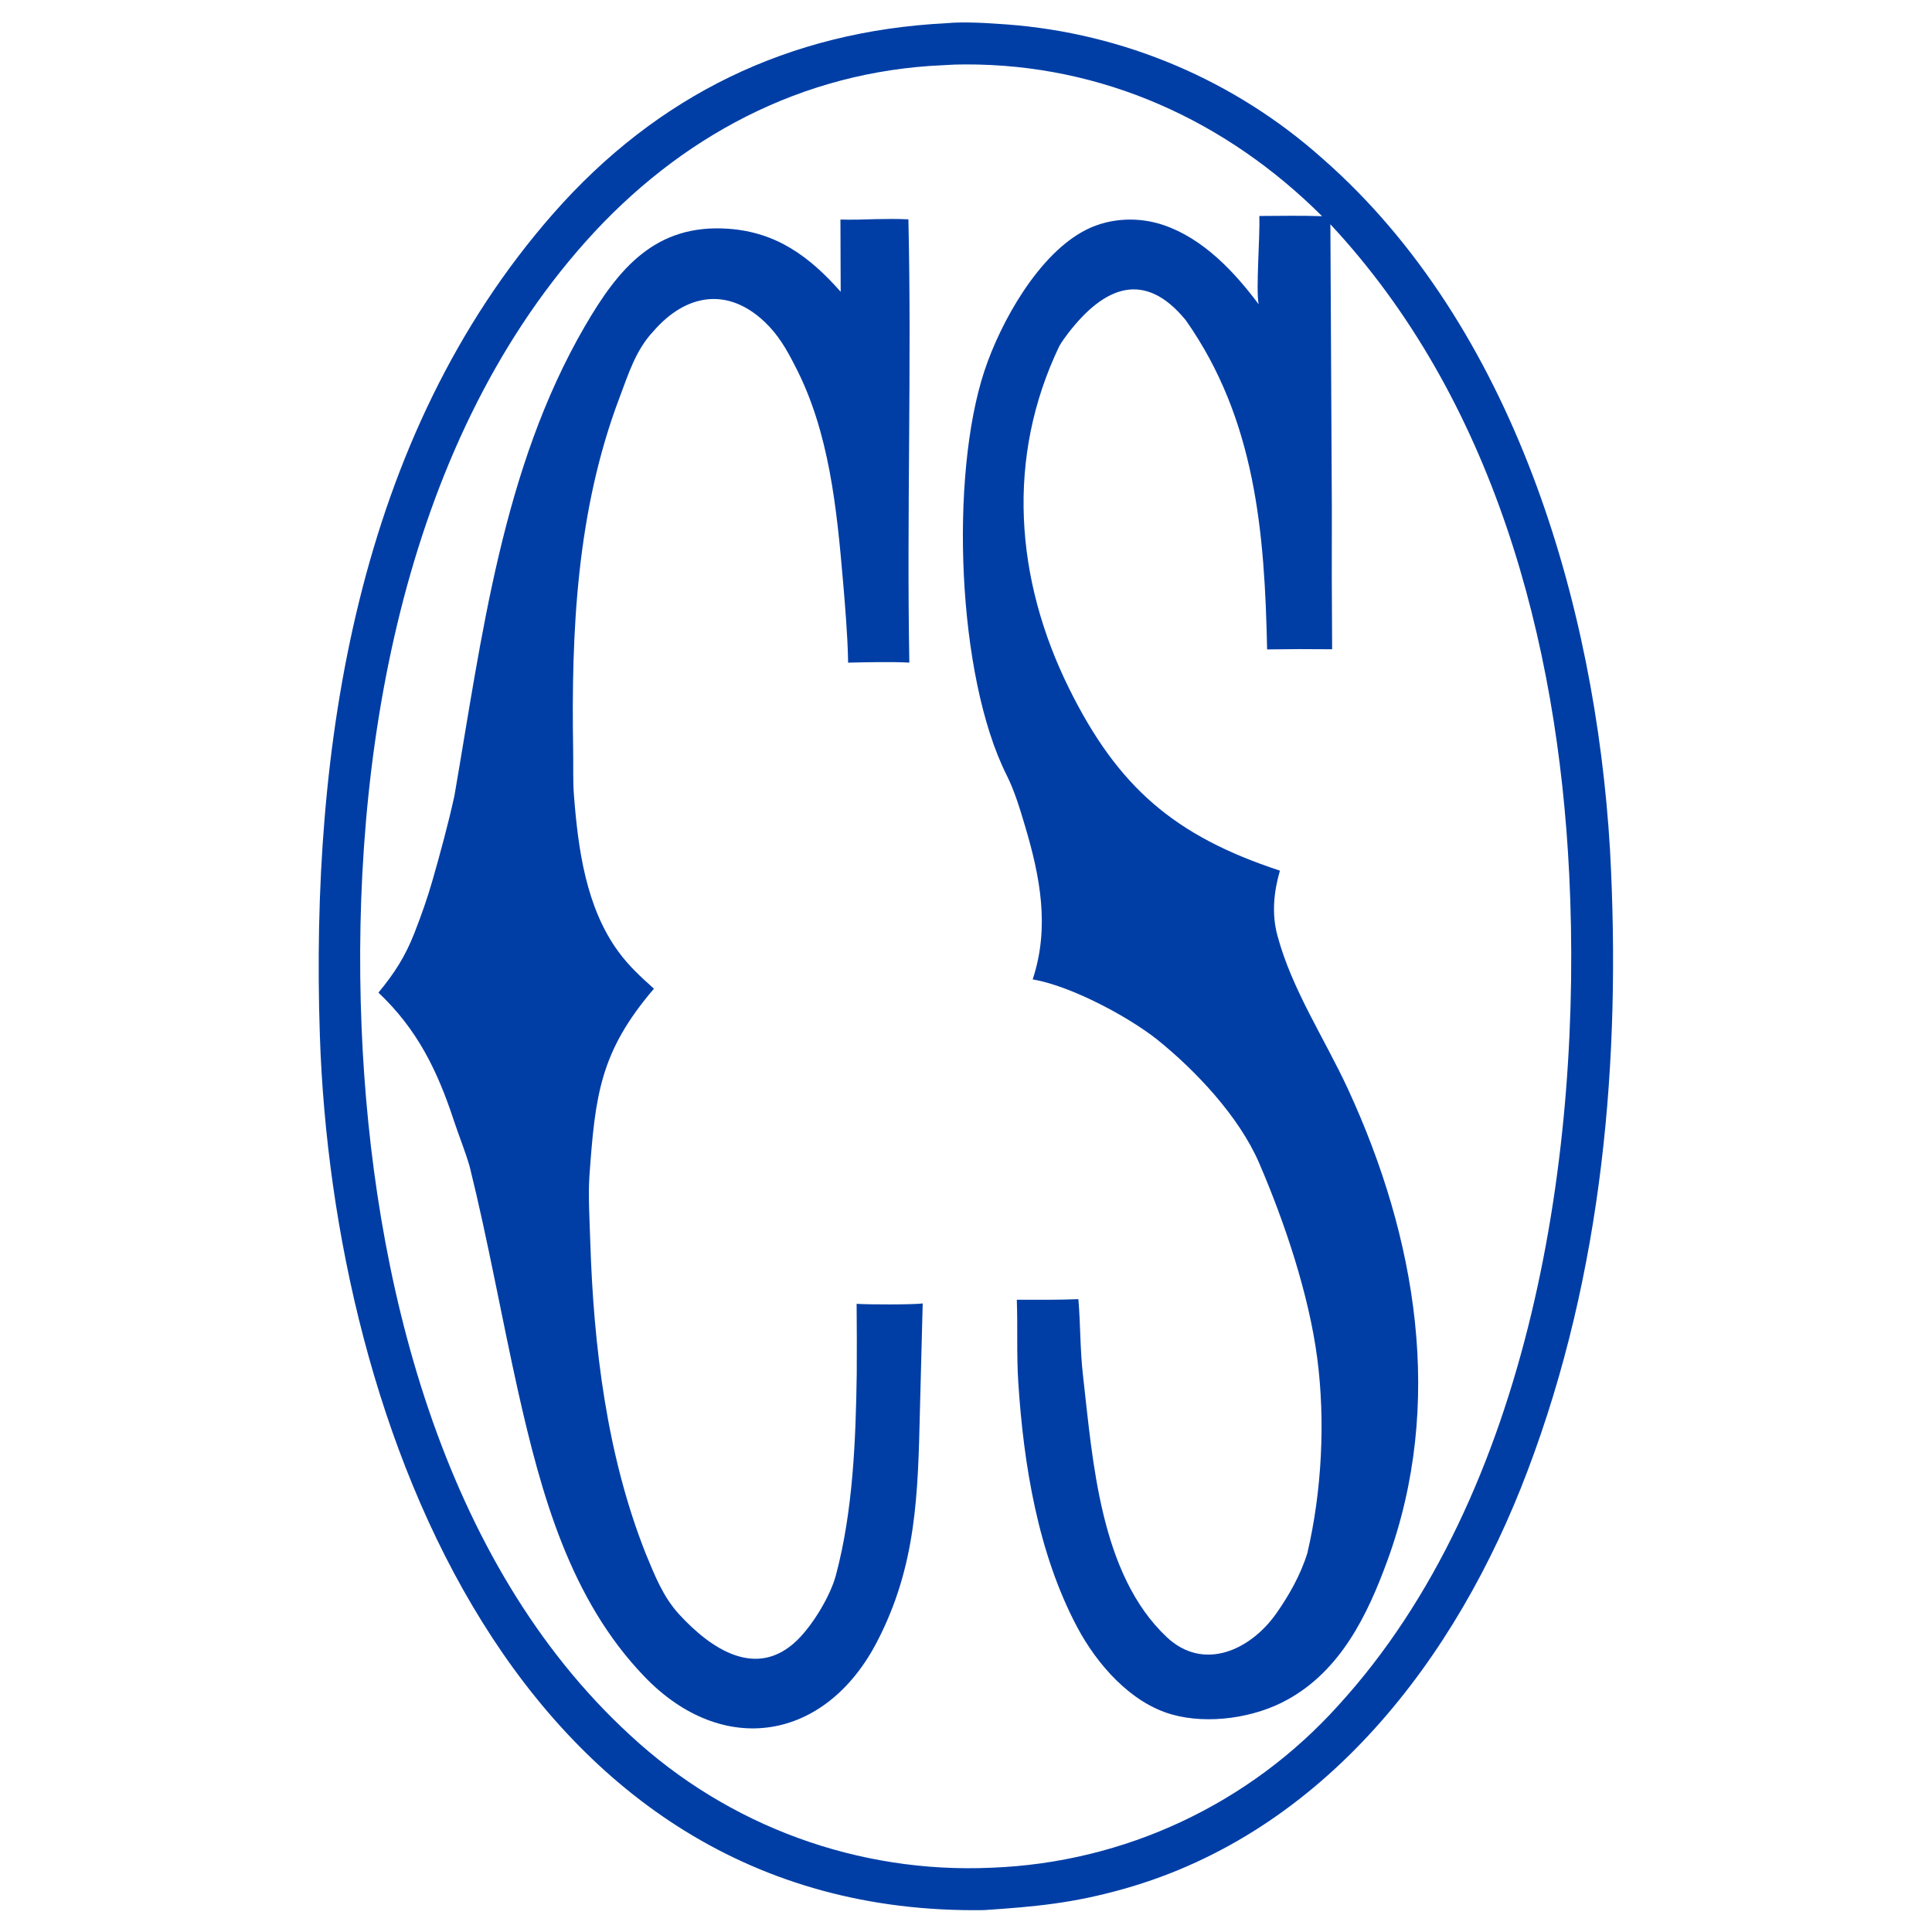
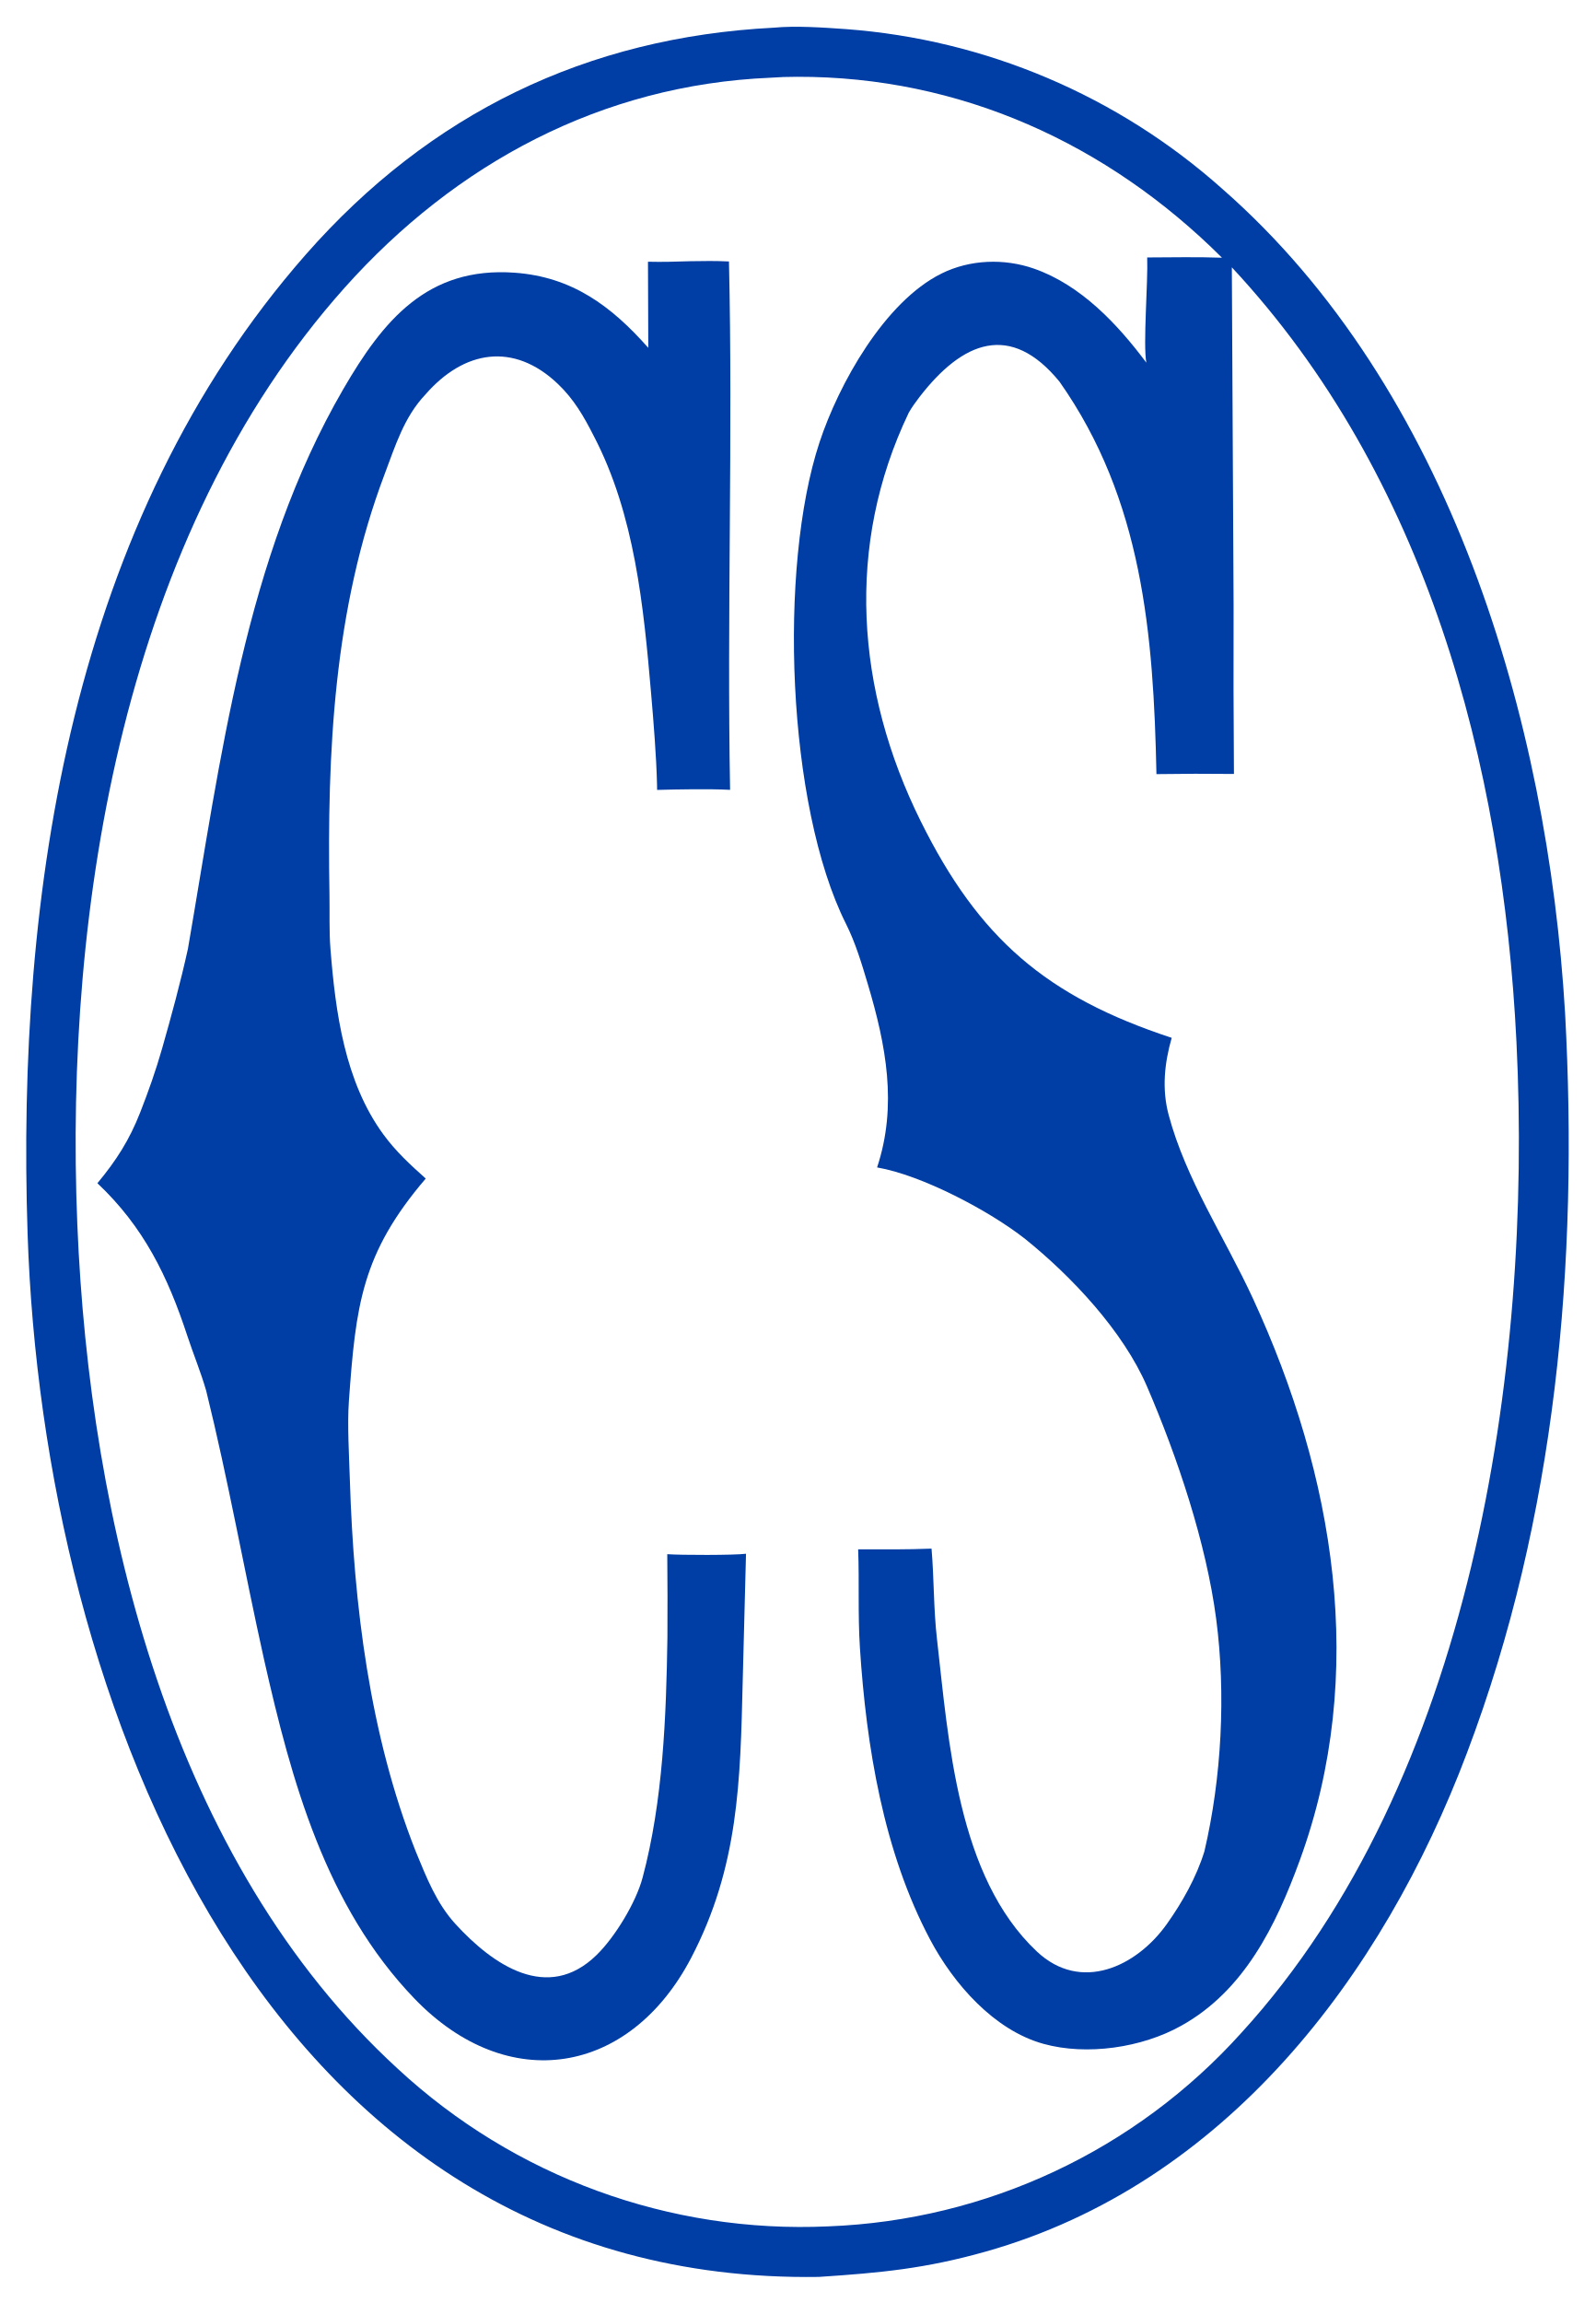
- <svg xmlns="http://www.w3.org/2000/svg" viewBox="120.5 127 1794 1794">
+ <svg xmlns="http://www.w3.org/2000/svg" viewBox="396 127 1243 1794">
  <path transform="translate(0,0)" fill="rgb(0,62,166)" d="M 998.855 148.572 C 1015.96 146.917 1038.05 148.458 1055.17 149.675 C 1163.95 157.771 1267.02 201.513 1348.42 274.126 C 1525.82 429.449 1601.96 687.667 1615.51 916.143 C 1626.05 1110.97 1608.65 1308.97 1539.05 1492.53 C 1473.23 1666.96 1350.34 1828.37 1164.1 1880.95 C 1117.03 1894.24 1082.3 1897.49 1034 1900.68 C 602.069 1907.1 429.498 1451.55 417.507 1088.29 C 408.714 821.911 451.657 533.146 634.238 325.323 C 730.985 215.2 853.392 155.978 998.855 148.572 z M 1355.85 335.253 L 1357.21 598.723 C 1357.06 642.448 1357.15 686.173 1357.49 729.896 C 1337.36 729.662 1317.23 729.706 1297.1 730.028 C 1294.84 621.267 1286.3 516.228 1221.54 424.291 C 1183.31 377.603 1146.04 392.774 1112.47 436.258 C 1109.53 440.077 1106.57 444.158 1104.15 448.389 C 1054.4 552.12 1063.09 665.098 1113.31 766.491 C 1158.75 858.211 1211.41 903.396 1308.99 935.453 C 1303.34 955.093 1301.24 975.364 1306.58 995.374 C 1320.06 1045.93 1350.47 1091.25 1372.22 1138.36 C 1435.82 1276.12 1462.06 1430.5 1408.75 1576.24 C 1390.25 1626.85 1365.55 1677.74 1316.3 1705.09 C 1285.84 1722.12 1242.9 1728.51 1209.05 1719.12 C 1170.52 1708.44 1139.06 1672.43 1120.72 1637.86 C 1084.4 1569.38 1071.01 1487.32 1066.05 1410.71 C 1064.37 1384.69 1065.63 1359.31 1064.68 1333.93 C 1083.64 1333.94 1102.93 1334.12 1121.85 1333.35 C 1123.85 1356.46 1123.38 1380.14 1126.08 1403.67 C 1135.19 1483.32 1141.89 1588.78 1203.86 1647.13 C 1238.27 1679.53 1281.61 1659 1305.23 1625.74 C 1317.17 1608.94 1328.25 1589.35 1334.47 1569.17 C 1347.9 1511.93 1351.31 1446.57 1343.64 1388.11 C 1335.87 1328.86 1313.4 1261.96 1289.76 1207.08 C 1271.15 1163.87 1230.95 1121.2 1194.83 1092.15 C 1166.94 1070.19 1114.36 1042.43 1079.42 1036.41 C 1095.43 988.17 1086.37 941.066 1072.23 893.718 C 1067.5 877.86 1062.63 861.486 1055.2 846.675 C 1009 754.649 1002.41 568.874 1034.55 471.593 C 1049.55 426.177 1085.18 362.105 1129.6 340.088 C 1151.79 329.087 1178.46 328.138 1201.75 336.281 C 1238.16 349.016 1266.66 379.313 1289.23 409.51 C 1286.57 395.26 1290.6 347.007 1289.89 327.546 C 1308.94 327.472 1329.22 327.061 1348.16 327.752 C 1258.89 238.746 1144.01 186.507 1017.13 186.822 C 1010.07 186.802 1003.02 187.05 995.974 187.565 C 864.871 193.169 751.174 254.174 664.609 351.042 C 493.016 543.059 446.07 832.214 456.25 1080.83 C 465.742 1312.62 529.647 1576.89 705.856 1738.45 C 796.738 1822.73 917.656 1866.99 1041.47 1861.3 C 1164.73 1856.6 1280.83 1802.2 1363.31 1710.5 C 1542.63 1514.25 1590.18 1194.72 1577.62 938.655 C 1566.96 721.583 1507.06 497.378 1355.85 335.253 z" />
  <path transform="translate(0,0)" fill="rgb(0,62,166)" d="M 934.006 330.48 C 944.442 330.293 953.529 330.165 964.007 330.678 C 967.117 466.896 962.401 606.005 964.884 742.281 C 948.99 741.419 923.934 741.896 908.015 742.332 C 908.002 740.791 907.978 739.25 907.941 737.71 C 907.427 716.093 905.226 689.089 903.354 667.343 C 897.523 599.63 890.607 527.776 858.659 466.632 C 850.893 451.314 843.129 437.902 830.732 426.093 C 796.294 393.286 757.497 399.739 727.36 434.456 C 710.826 451.922 704.001 474.396 695.609 496.608 C 655.981 601.492 650.858 713.086 652.72 823.97 C 652.953 837.843 652.394 852.158 653.483 866.029 C 657.372 915.525 664.633 969.524 694.662 1010.61 C 704.474 1024.04 715.572 1034.19 727.734 1045.08 C 677.719 1103.55 673.21 1143.76 667.842 1218.76 C 666.56 1236.67 668.039 1261.54 668.617 1280.03 C 671.656 1377.14 684.016 1478.46 719.976 1569.32 C 728.372 1589.64 736.099 1609.64 751.065 1625.96 C 779.934 1657.43 822.668 1687.3 860.908 1649.88 C 875.258 1635.83 891.509 1609.11 896.709 1589.65 C 912.631 1530.05 915.13 1464.01 916.05 1402.52 C 916.178 1380.9 916.14 1359.29 915.933 1337.68 C 926.188 1338.46 968.235 1338.54 977.291 1337.35 L 974.717 1436.68 C 972.849 1514.13 971.684 1581.02 934.591 1652.06 C 886.782 1743.62 791.723 1759.54 718.886 1683.83 C 649.795 1612.02 623.131 1514.46 601.698 1419.51 C 586.196 1349.94 573.793 1279.6 556.665 1210.4 C 552.511 1195.89 546.62 1181.77 541.919 1167.46 C 526.72 1121.2 507.949 1082.71 471.9 1048.71 C 486.595 1031 496.801 1015.16 505.302 993.4 C 511.681 977.069 517.441 960.847 522.27 943.914 C 529.597 918.22 536.658 892.292 542.416 866.191 C 568.043 718.049 586.729 562.367 663.494 430.097 C 694.406 376.836 728.861 334.531 796.984 339.433 C 841.772 342.657 872.28 365.33 901.143 397.951 L 900.902 330.878 C 912.26 331.169 922.669 330.835 934.006 330.48 z" />
</svg>
